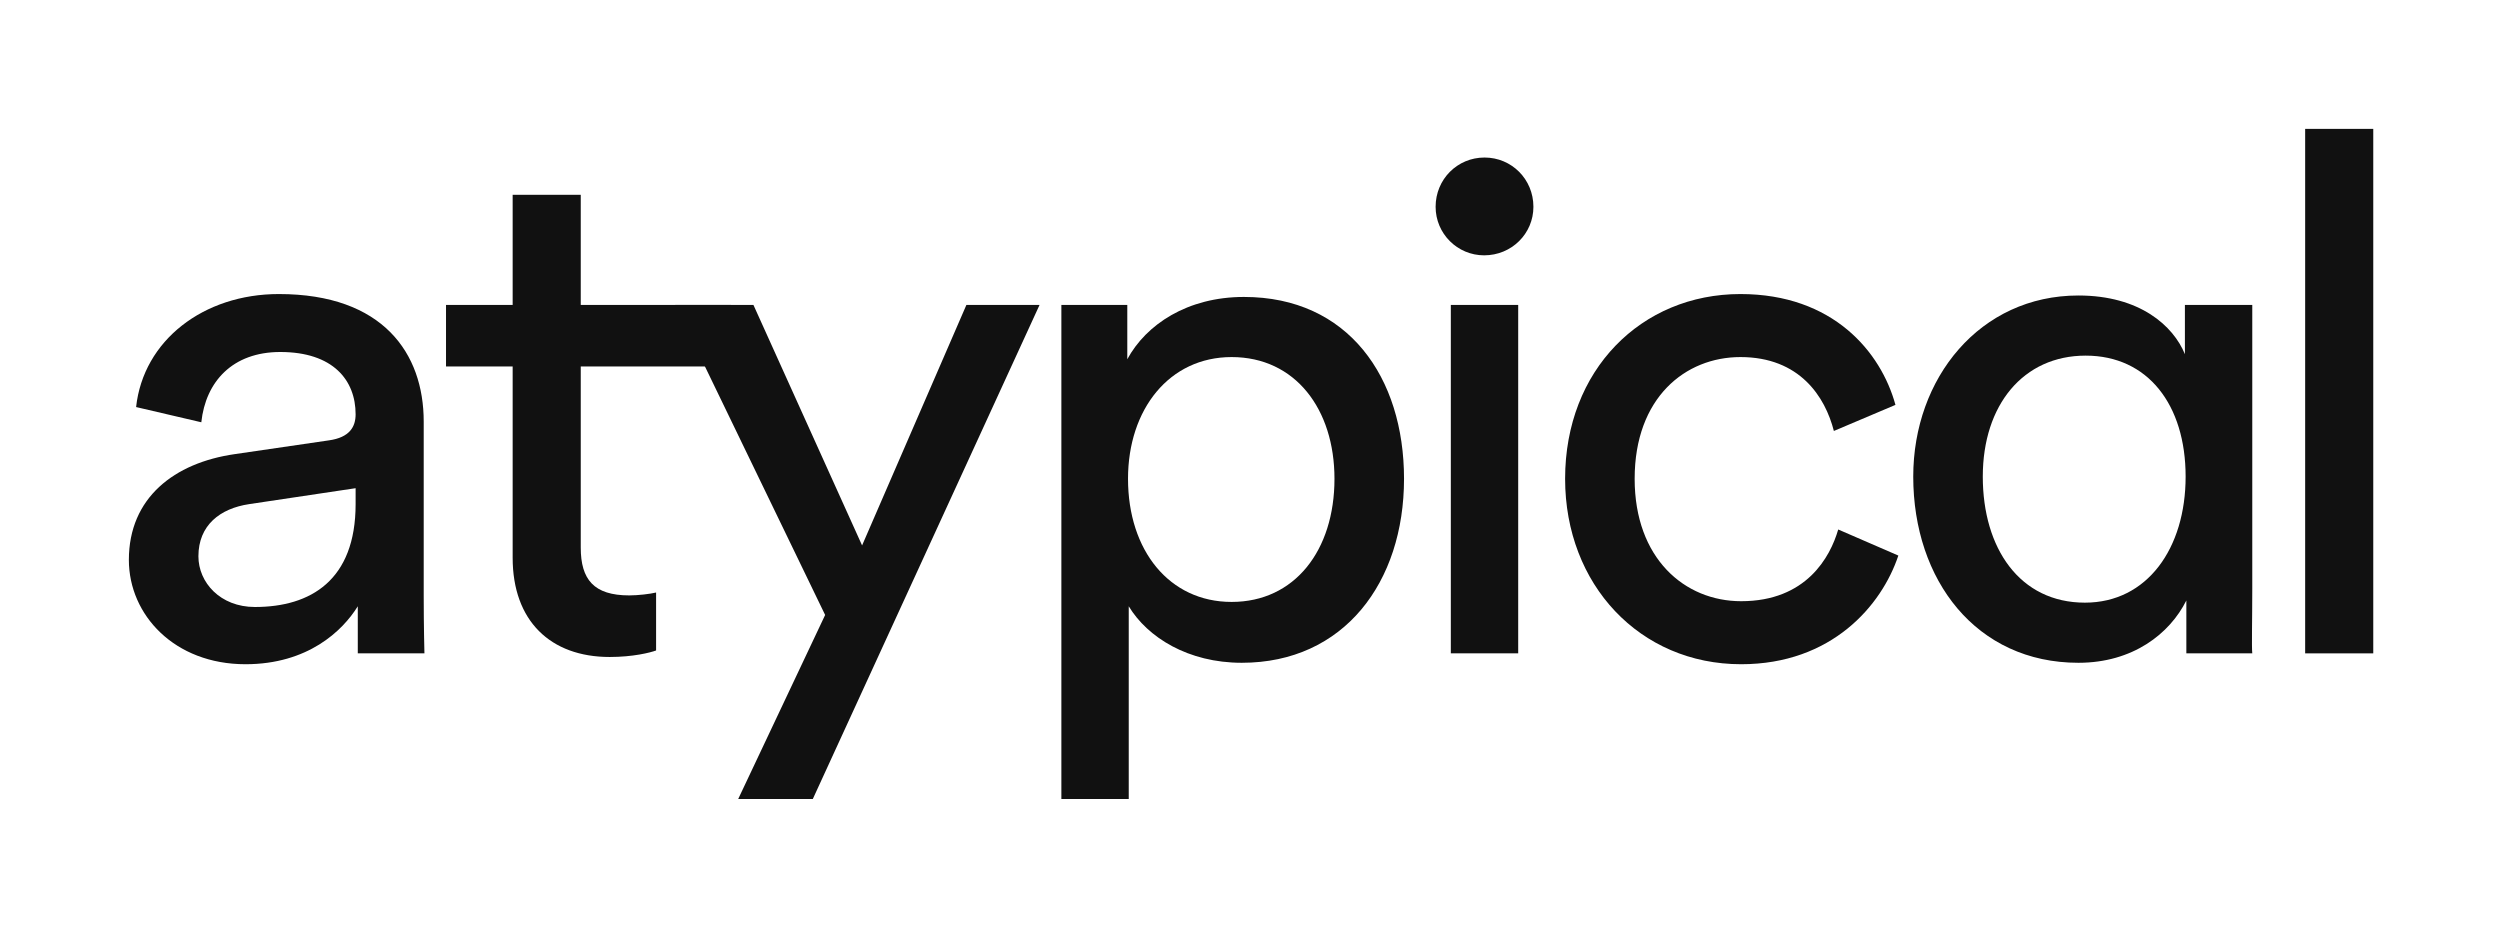
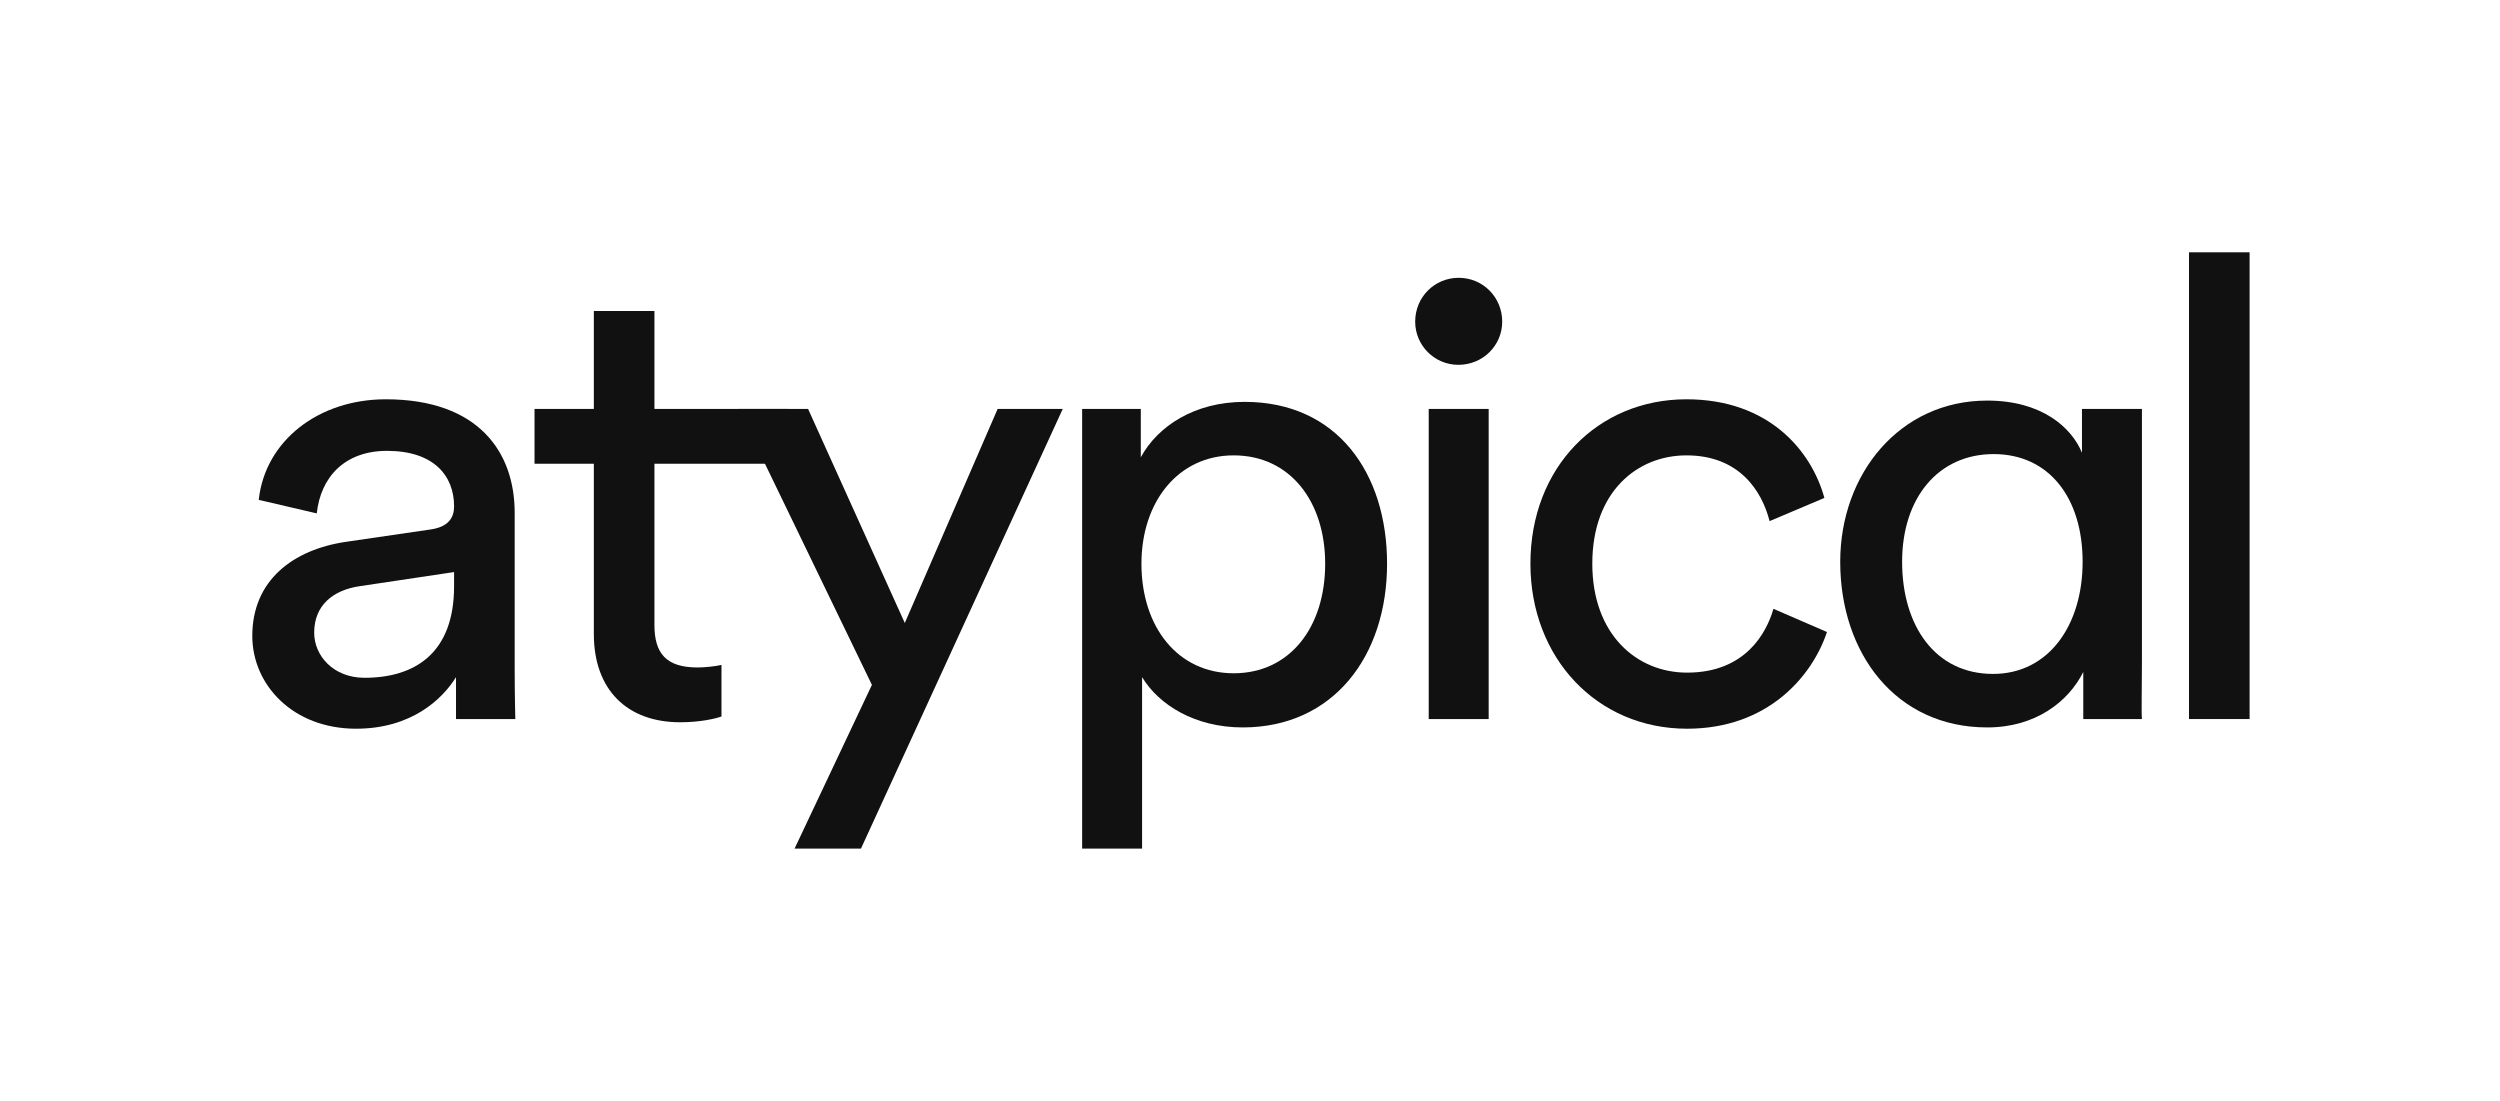
- <svg xmlns="http://www.w3.org/2000/svg" viewBox="233 198 388 144" fill="none">
+ <svg xmlns="http://www.w3.org/2000/svg" viewBox="209 174 436 192" fill="none">
  <path d="M253 284.898C253 293.443 260.083 301.088 271.101 301.088C280.771 301.088 286.167 295.917 288.528 292.094C288.528 296.029 288.528 299.402 288.528 299.402H298.872C298.872 299.402 298.76 295.242 298.76 290.52V263.424C298.76 252.855 292.463 243.636 276.273 243.636C264.58 243.636 255.249 250.832 254.124 261.175L264.243 263.536C264.918 257.24 269.078 252.63 276.498 252.63C284.706 252.63 288.191 257.015 288.191 262.3C288.191 264.211 287.292 265.897 284.031 266.347L269.415 268.483C260.083 269.832 253 275.229 253 284.898ZM272.563 292.206C267.166 292.206 263.793 288.384 263.793 284.336C263.793 279.502 267.166 276.916 271.664 276.241L288.191 273.768V276.241C288.191 288.046 281.22 292.206 272.563 292.206Z" fill="#111111" />
  <path d="M323.133 228.233H312.564V245.322H305.144H302.221V254.879H312.564V284.561C312.564 294.343 318.411 299.964 327.63 299.964C331.228 299.964 333.926 299.29 334.826 298.952V289.958C333.926 290.183 332.015 290.407 330.666 290.407C325.157 290.407 323.133 287.934 323.133 282.987V254.879H346.458V245.322H323.133V228.233Z" fill="#111111" />
  <path d="M359.15 322.001L394.341 245.322H382.986L366.796 282.65L349.931 245.322H337.788L361.062 293.443L347.57 322.001H359.15Z" fill="#111111" />
  <path d="M408.181 322.001V292.094C411.104 296.928 417.4 300.864 425.72 300.864C441.573 300.864 450.905 288.384 450.905 272.306C450.905 256.566 442.248 244.086 426.057 244.086C417.288 244.086 410.879 248.358 407.956 253.755V245.322H397.725V322.001H408.181ZM440.111 272.306C440.111 283.437 433.928 291.419 424.146 291.419C414.477 291.419 408.068 283.437 408.068 272.306C408.068 261.513 414.477 253.417 424.146 253.417C434.04 253.417 440.111 261.513 440.111 272.306Z" fill="#111111" />
  <path d="M468.624 299.402V245.322H458.168V299.402H468.624ZM455.807 230.094C455.807 234.254 459.18 237.627 463.34 237.627C467.612 237.627 470.985 234.254 470.985 230.094C470.985 225.822 467.612 222.449 463.40 222.449C459.18 222.449 455.807 225.822 455.807 230.094Z" fill="#111111" />
  <path d="M503.113 253.417C512.332 253.417 516.268 259.601 517.617 264.885L527.173 260.838C524.925 252.63 517.504 243.636 503.113 243.636C487.71 243.636 475.905 255.441 475.905 272.306C475.905 288.721 487.485 301.088 503.225 301.088C517.279 301.088 525.037 291.981 527.623 284.224L518.291 280.176C517.055 284.449 513.344 291.307 503.225 291.307C494.456 291.307 486.698 284.673 486.698 272.306C486.698 259.714 494.568 253.417 503.113 253.417Z" fill="#111111" />
  <path d="M540.729 271.969C540.729 260.838 547.025 253.193 556.694 253.193C566.363 253.193 572.209 260.838 572.209 271.969C572.209 283.099 566.25 291.532 556.581 291.532C546.463 291.532 540.729 283.099 540.729 271.969ZM572.322 292.094C572.322 295.354 572.322 299.402 572.322 299.402H582.553C582.441 298.39 582.553 294.23 582.553 289.396V245.322H572.097V252.968C570.298 248.583 565.126 243.861 555.569 243.861C540.279 243.861 529.935 256.678 529.935 271.969C529.935 288.046 539.717 300.864 555.569 300.864C564.002 300.864 569.736 296.366 572.322 291.194V292.094Z" fill="#111111" />
  <path d="M601.33 299.402V218.002H590.761V299.402H601.33Z" fill="#111111" />
</svg>
